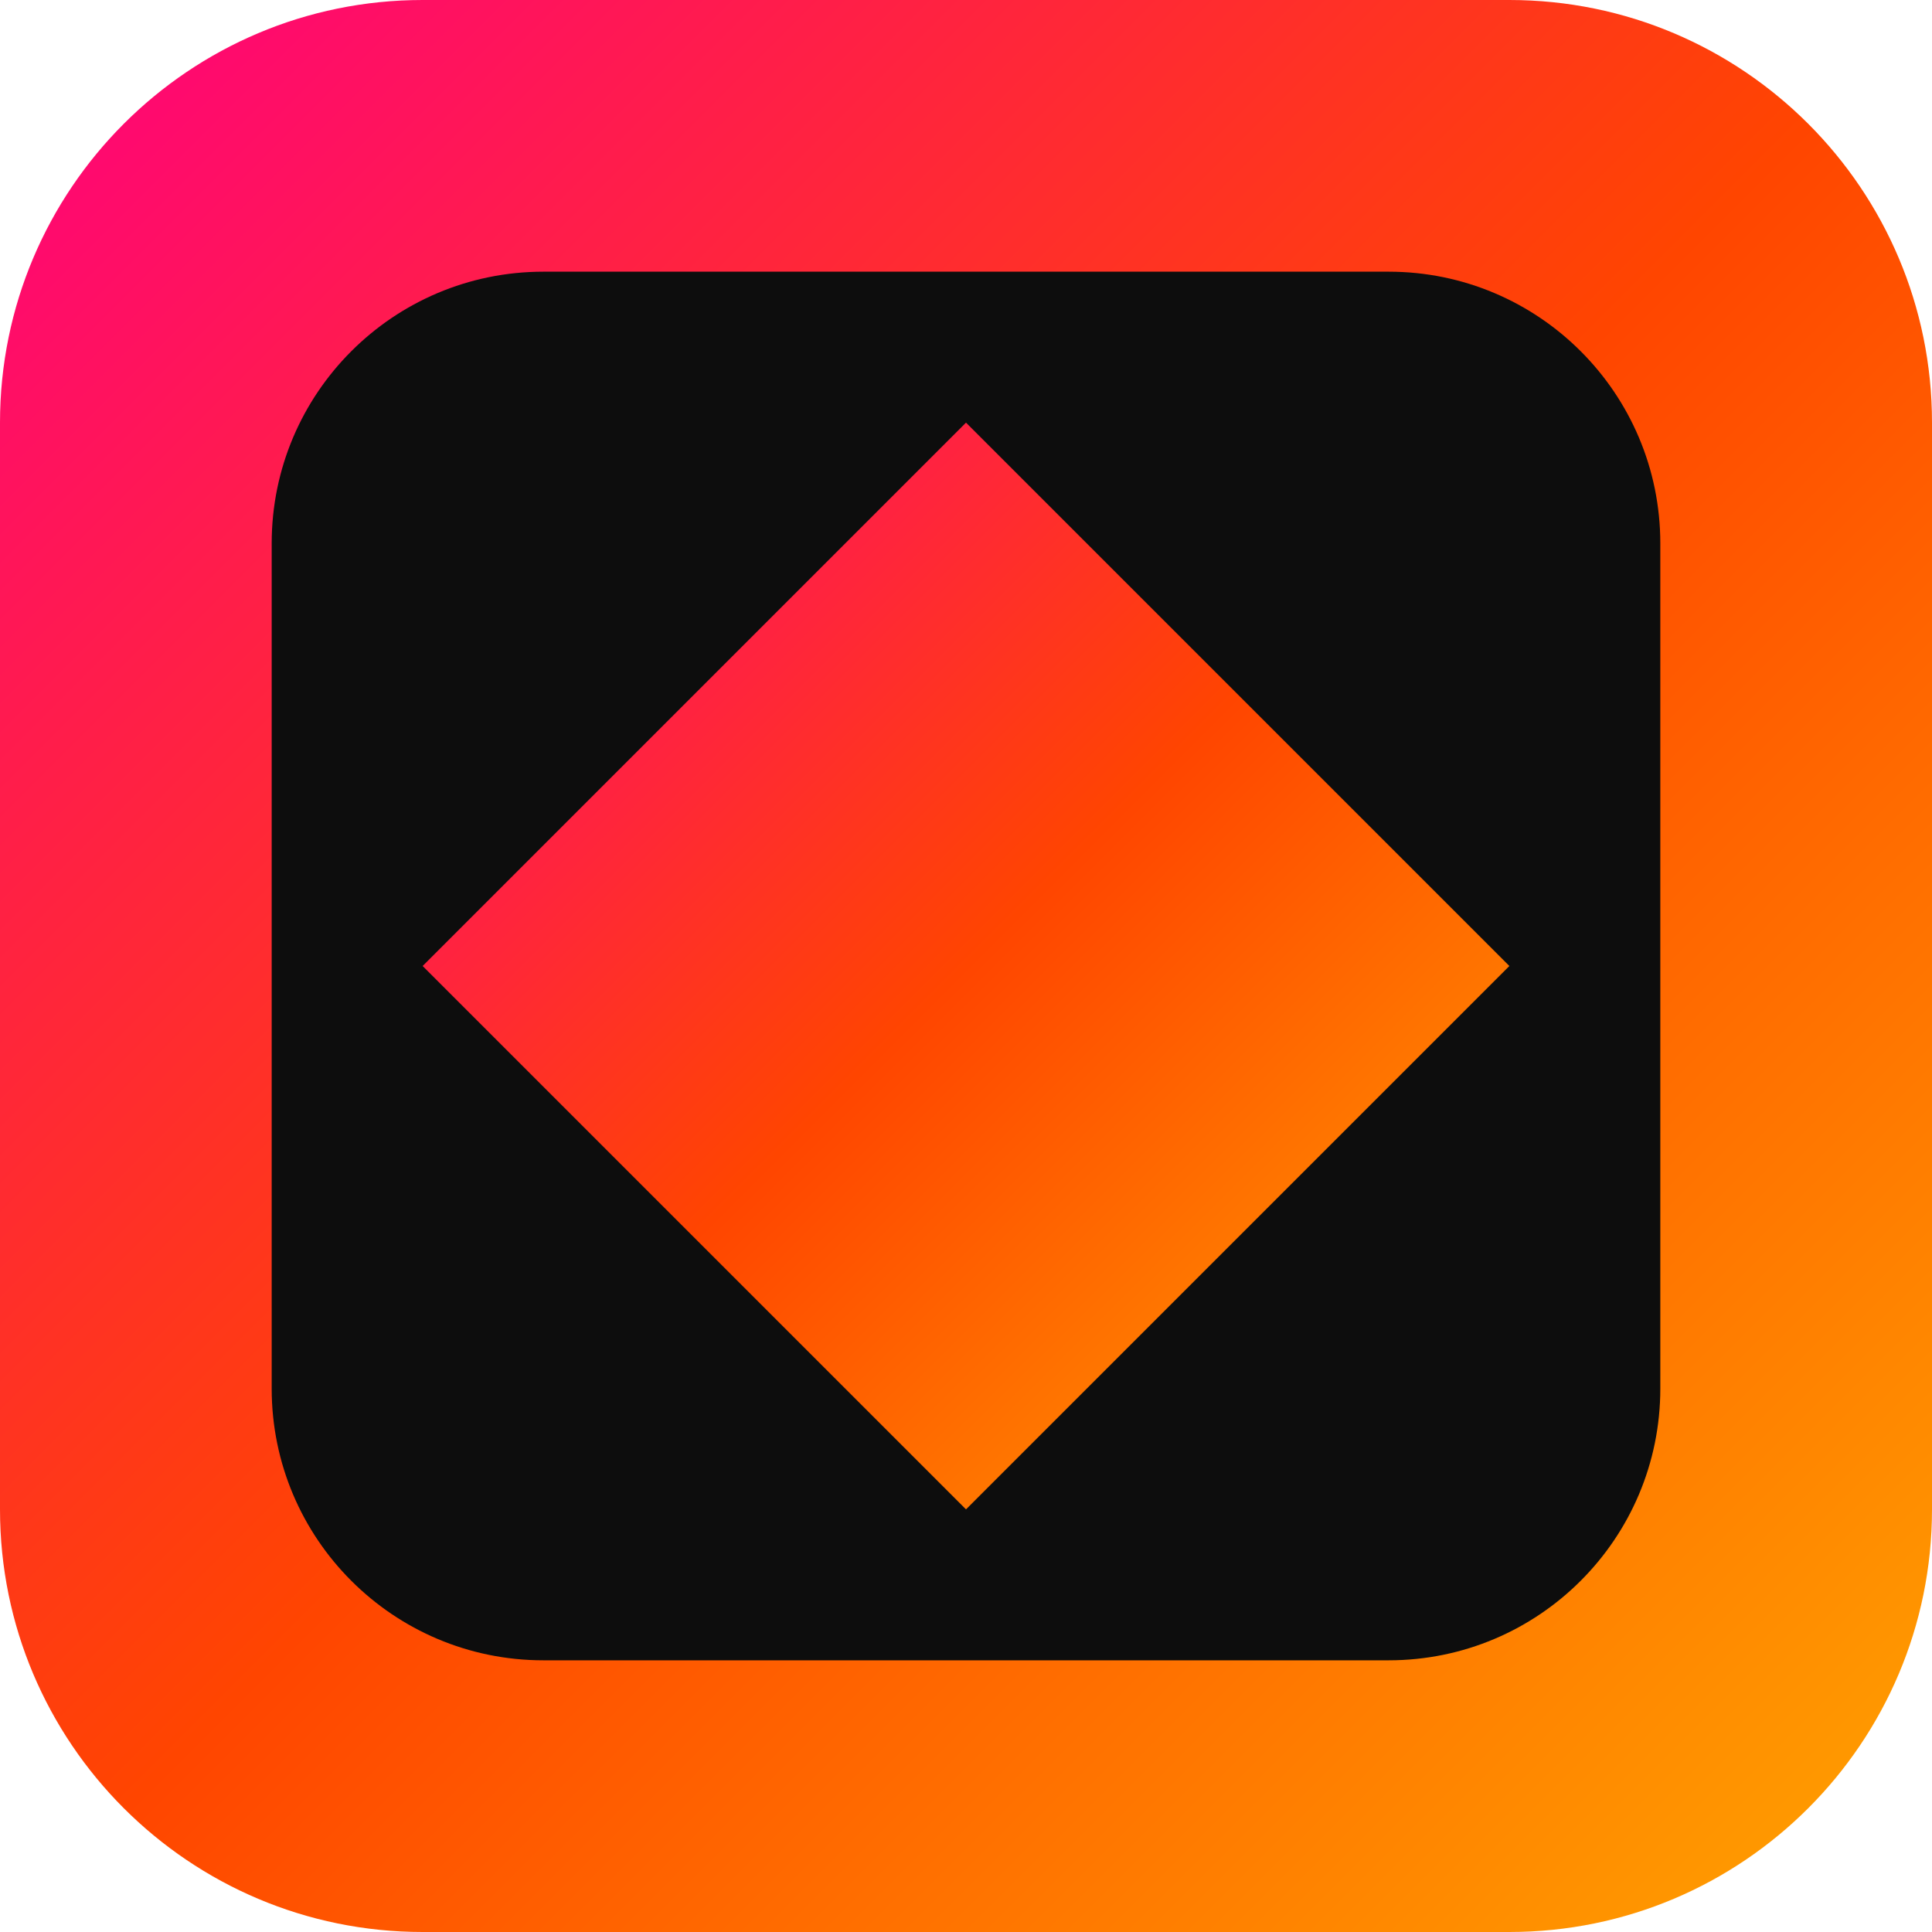
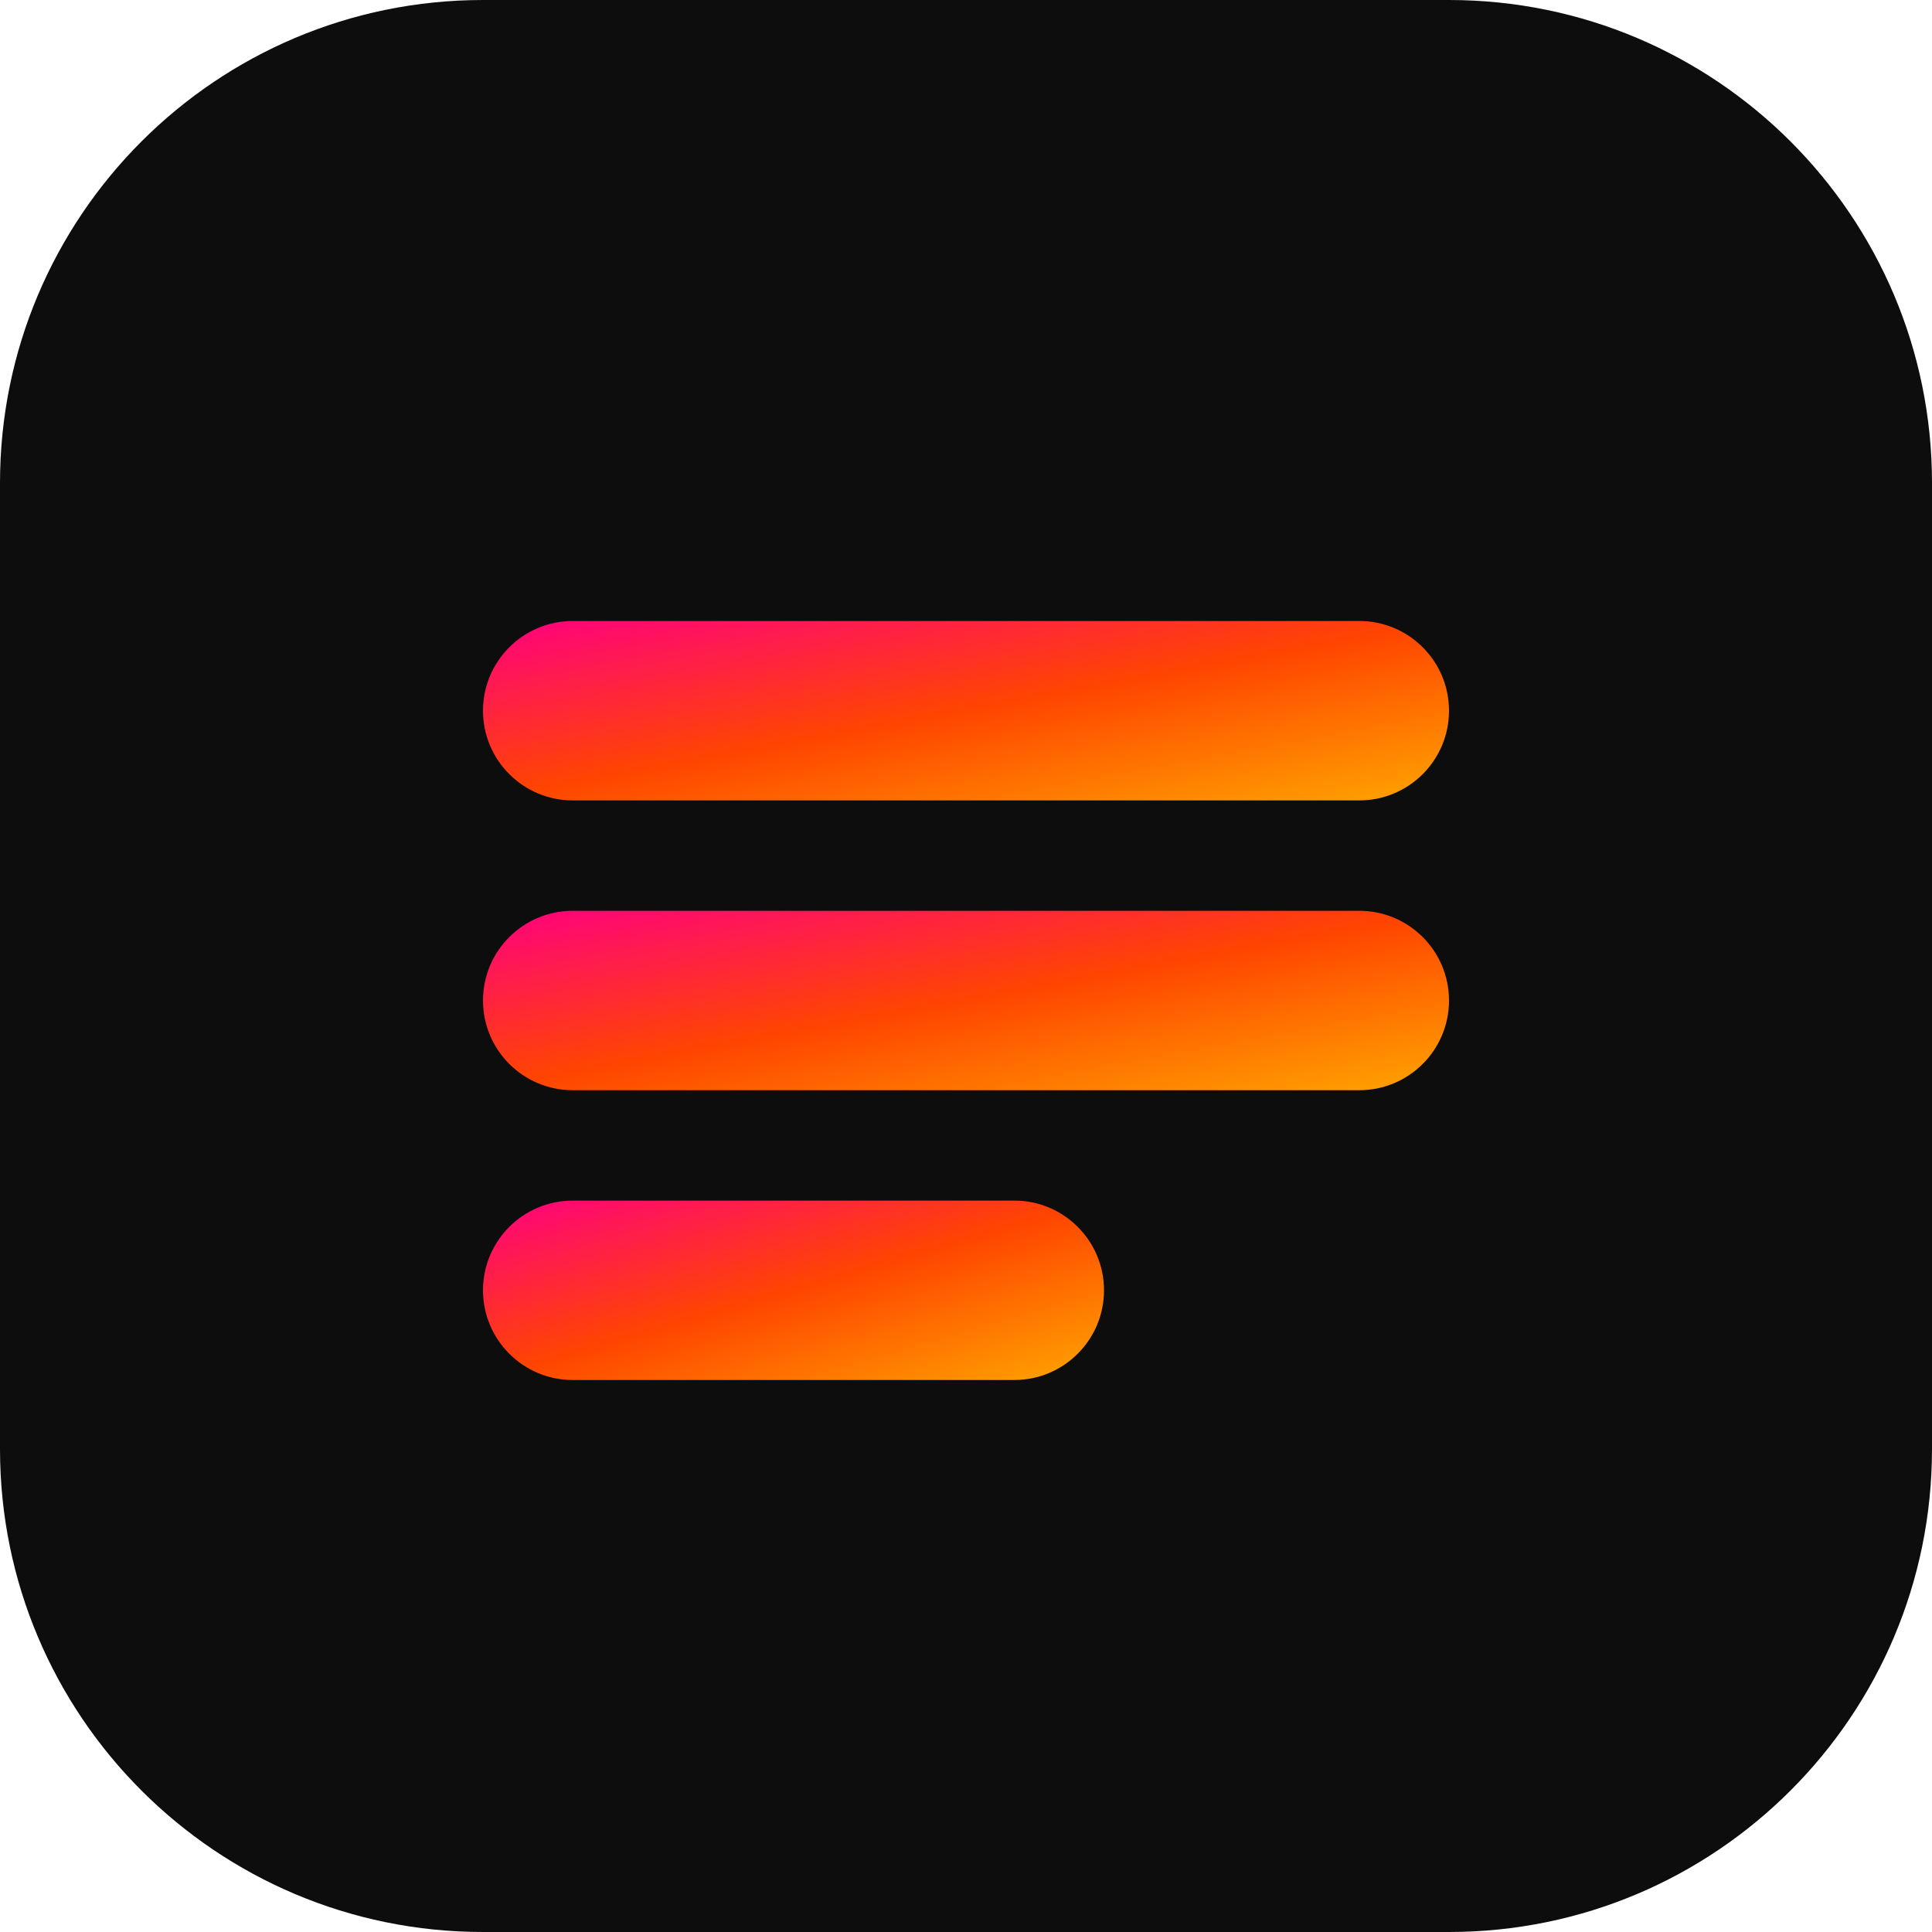
- <svg xmlns="http://www.w3.org/2000/svg" viewBox="0 0 64 64" width="64" height="64">
+ <svg xmlns="http://www.w3.org/2000/svg" viewBox="0 0 28 28">
  <defs>
    <linearGradient id="g" x1="0" y1="0" x2="1" y2="1">
      <stop offset="0%" stop-color="#ff0080" />
      <stop offset="50%" stop-color="#ff4500" />
      <stop offset="100%" stop-color="#ffa500" />
    </linearGradient>
  </defs>
-   <rect x="0" y="0" width="64" height="64" rx="14" fill="url(#g)" />
-   <rect x="9" y="9" width="46" height="46" rx="9" fill="#0d0d0d" />
-   <path d="M32 14 L50 32 L32 50 L14 32 Z" fill="url(#g)" />
+   <rect x="0" y="0" width="28" height="28" rx="7" fill="#0d0d0d" />
+   <rect x="7" y="9" width="14" height="2.6" rx="1.3" fill="url(#g)" />
+   <rect x="7" y="13.2" width="14" height="2.6" rx="1.3" fill="url(#g)" />
+   <rect x="7" y="17.4" width="9" height="2.6" rx="1.3" fill="url(#g)" />
</svg>
